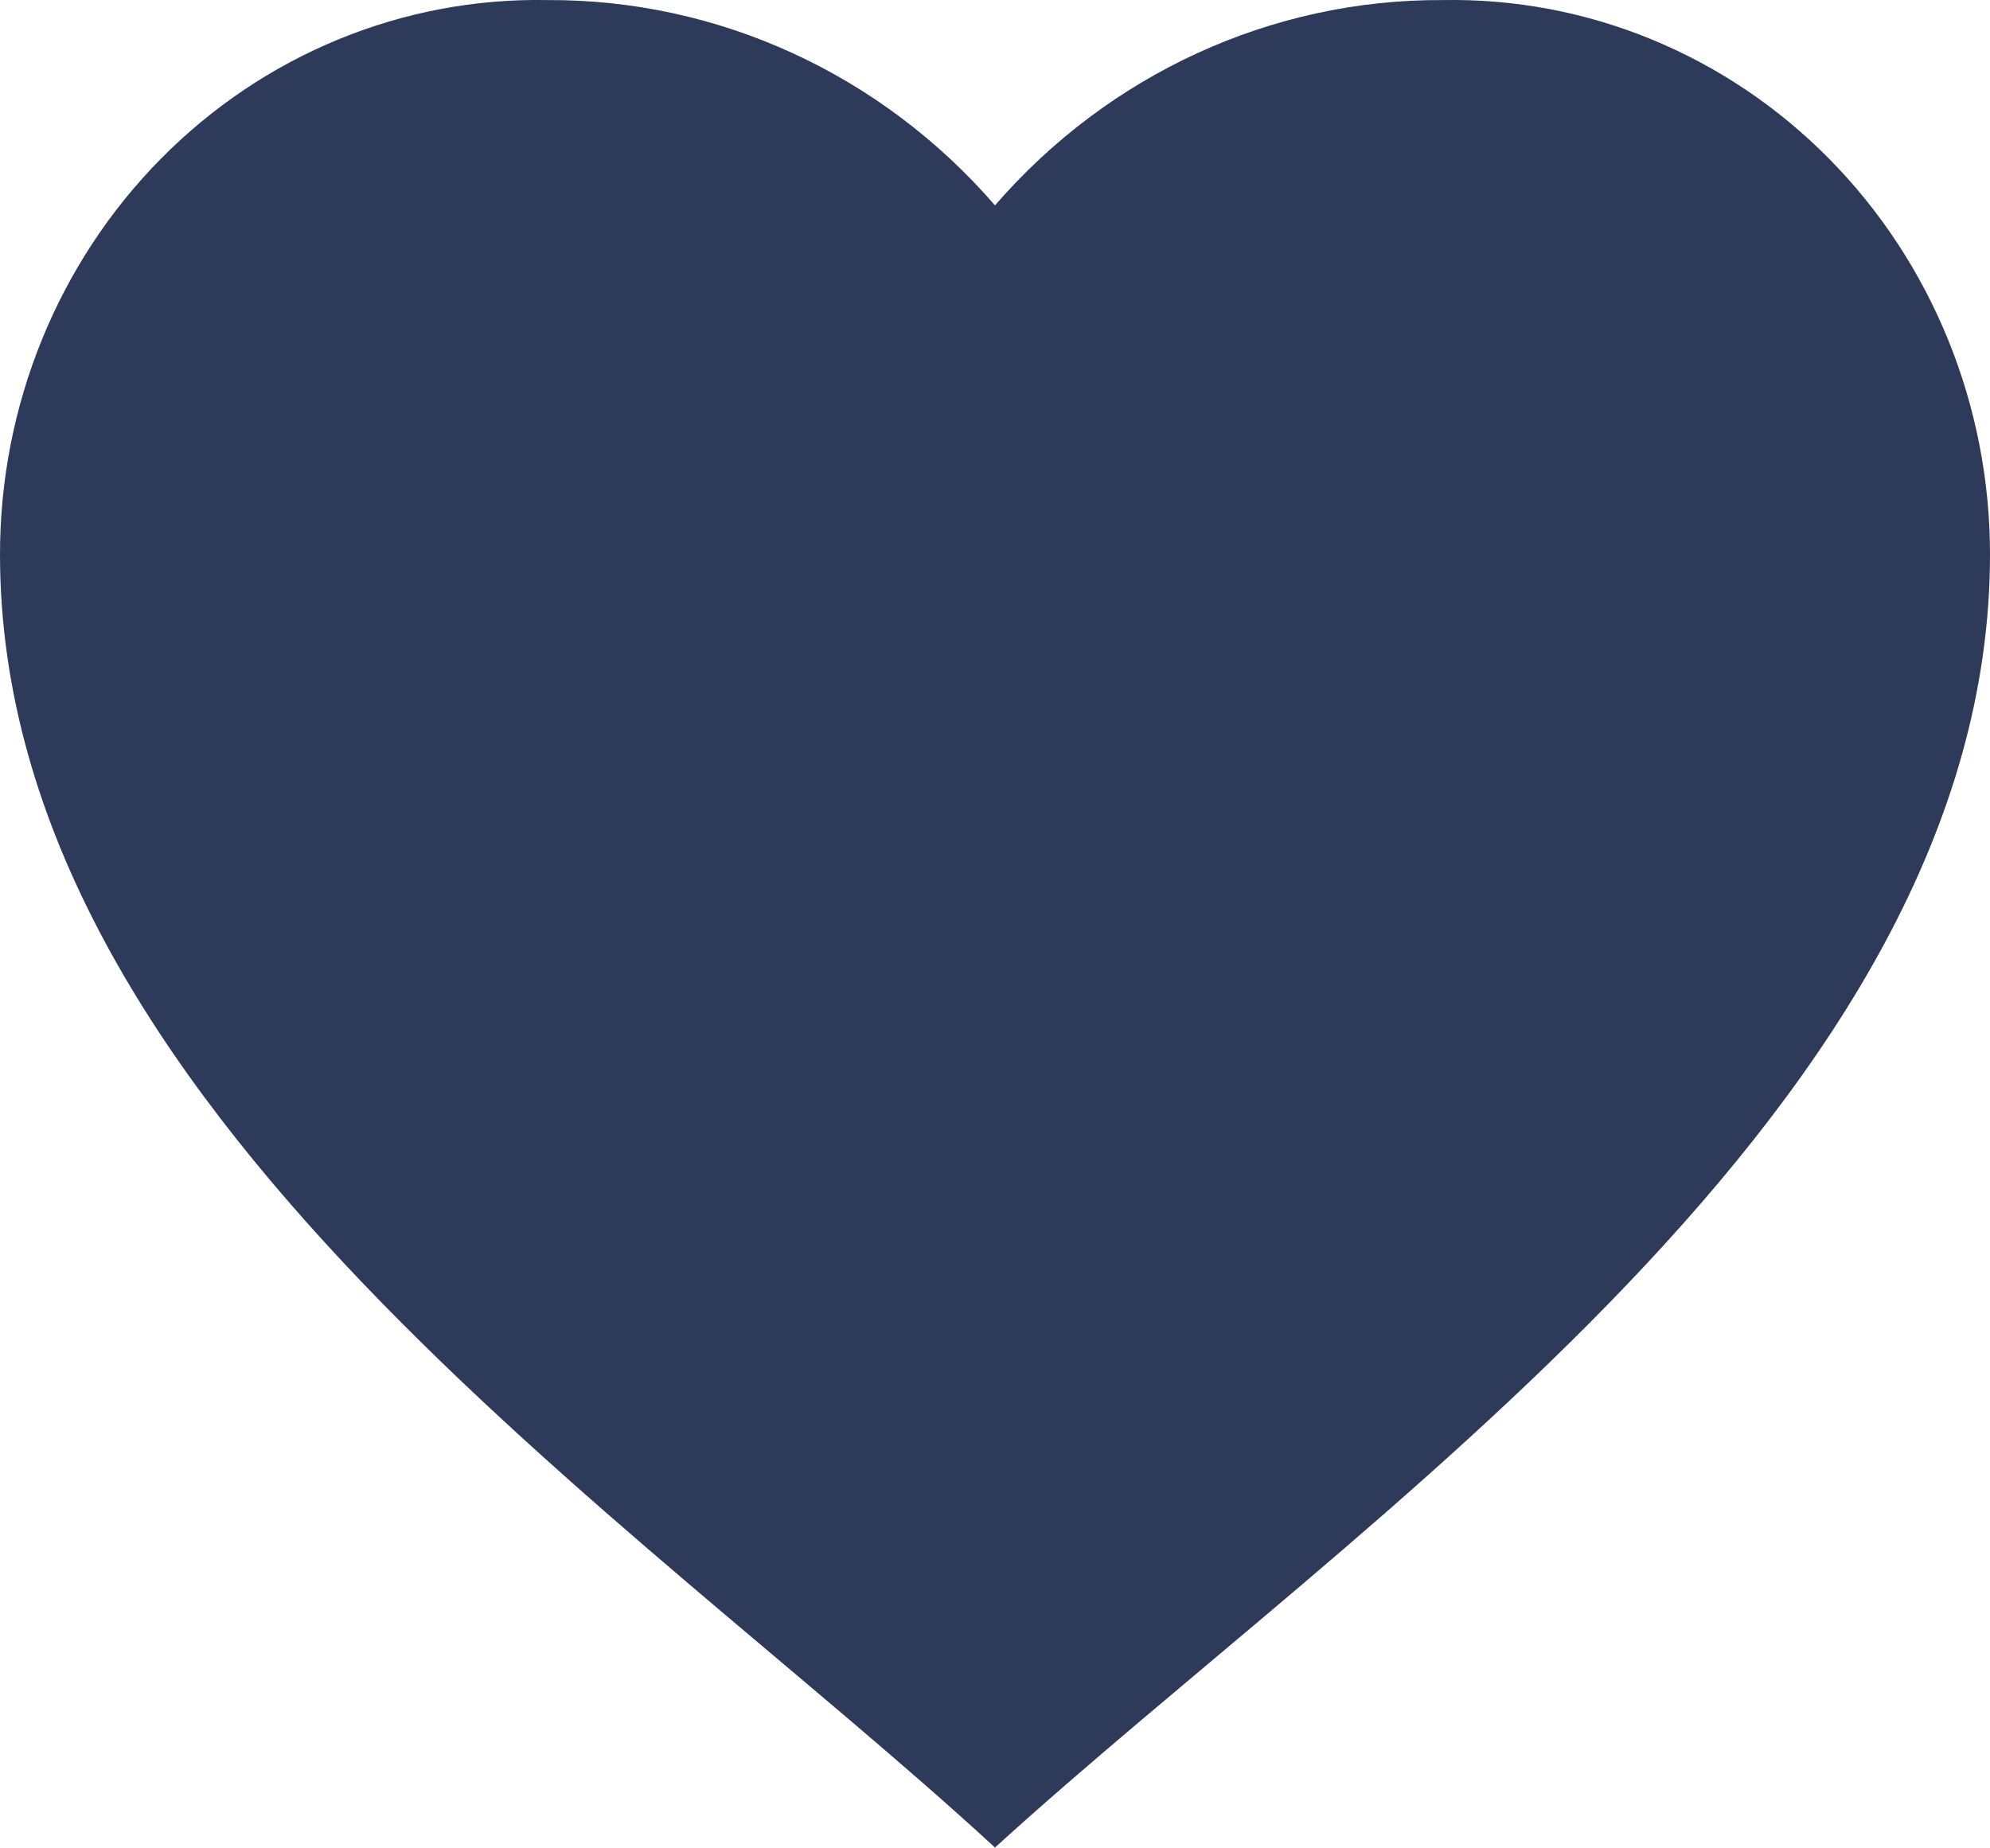
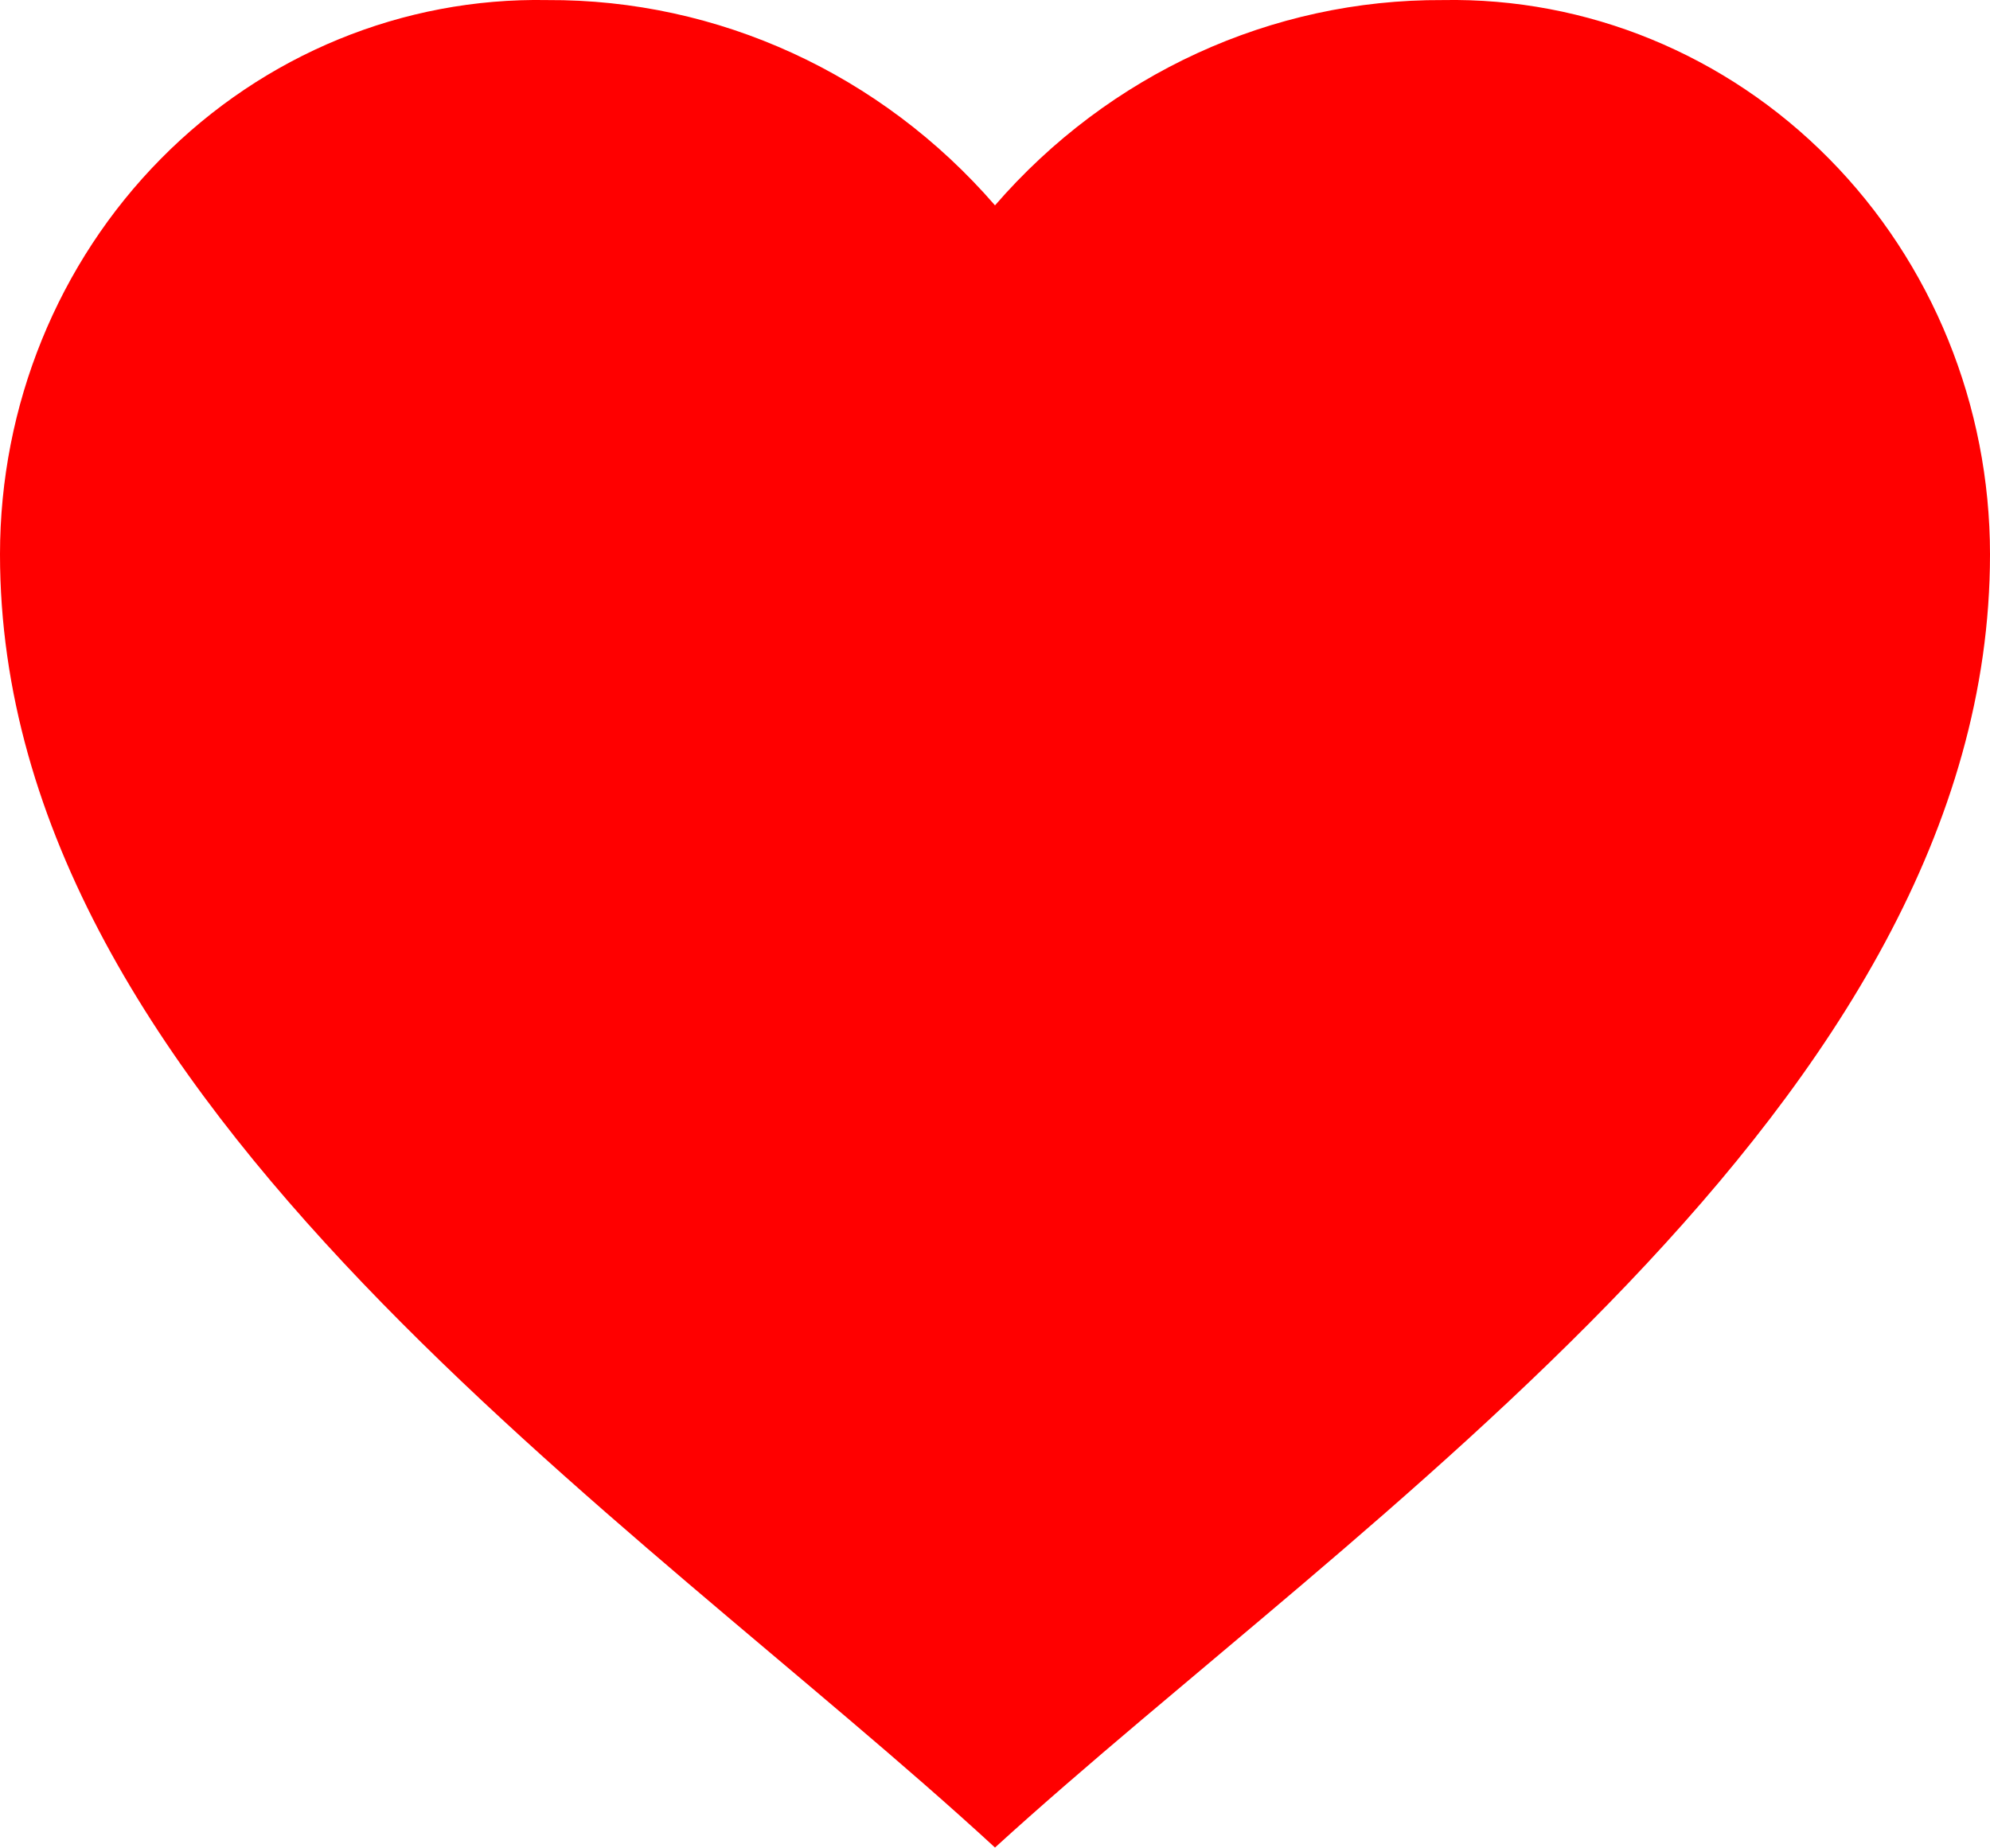
<svg xmlns="http://www.w3.org/2000/svg" width="28" height="26" viewBox="0 0 28 26" fill="none">
-   <path d="M1.11254e-07 7.801C-0 5.707 0.815 3.701 2.264 2.234C3.712 0.767 5.671 -0.037 7.7 0.001C10.104 -0.012 12.398 1.04 14 2.89C15.602 1.04 17.896 -0.012 20.3 0.001C22.329 -0.037 24.288 0.767 25.736 2.234C27.185 3.701 28 5.707 28 7.801C28 15.537 19.069 21.378 14 26C8.942 21.339 1.11254e-07 15.543 1.11254e-07 7.801Z" fill="#2E3A59" />
+   <path d="M1.11254e-07 7.801C-0 5.707 0.815 3.701 2.264 2.234C3.712 0.767 5.671 -0.037 7.7 0.001C10.104 -0.012 12.398 1.04 14 2.89C15.602 1.04 17.896 -0.012 20.3 0.001C22.329 -0.037 24.288 0.767 25.736 2.234C27.185 3.701 28 5.707 28 7.801C28 15.537 19.069 21.378 14 26C8.942 21.339 1.11254e-07 15.543 1.11254e-07 7.801Z" fill="#FF0000" />
</svg>
